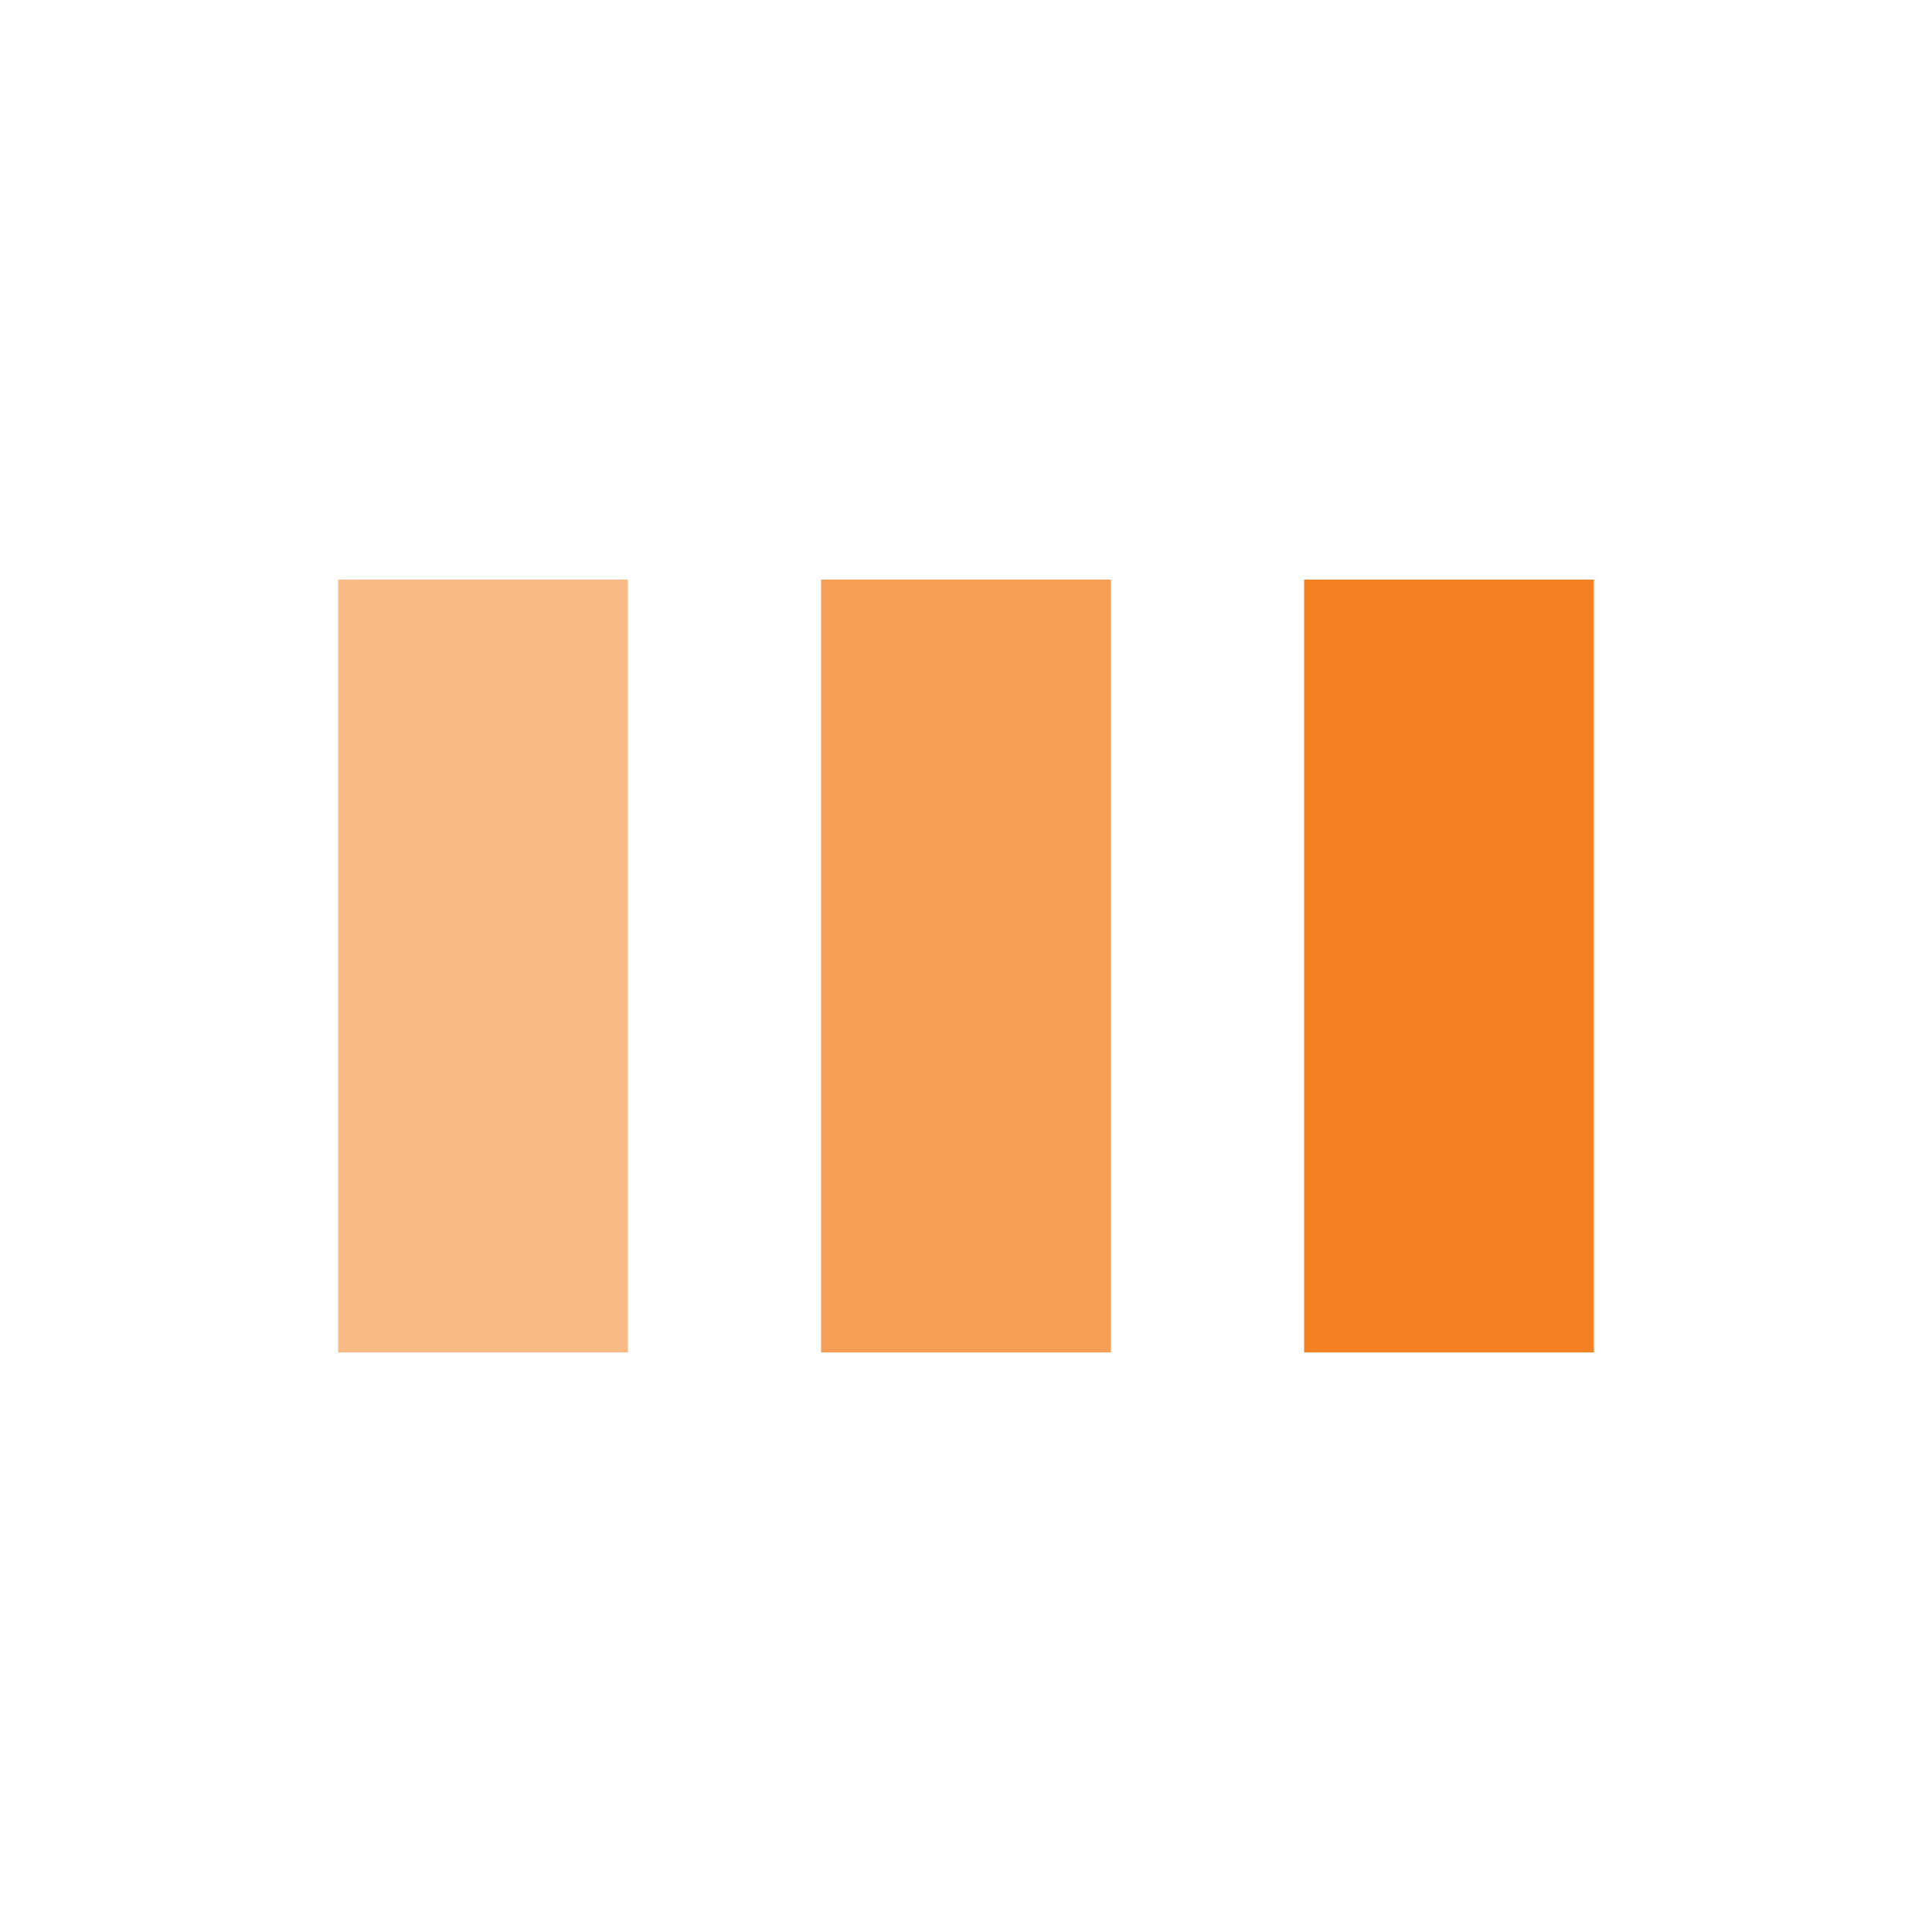
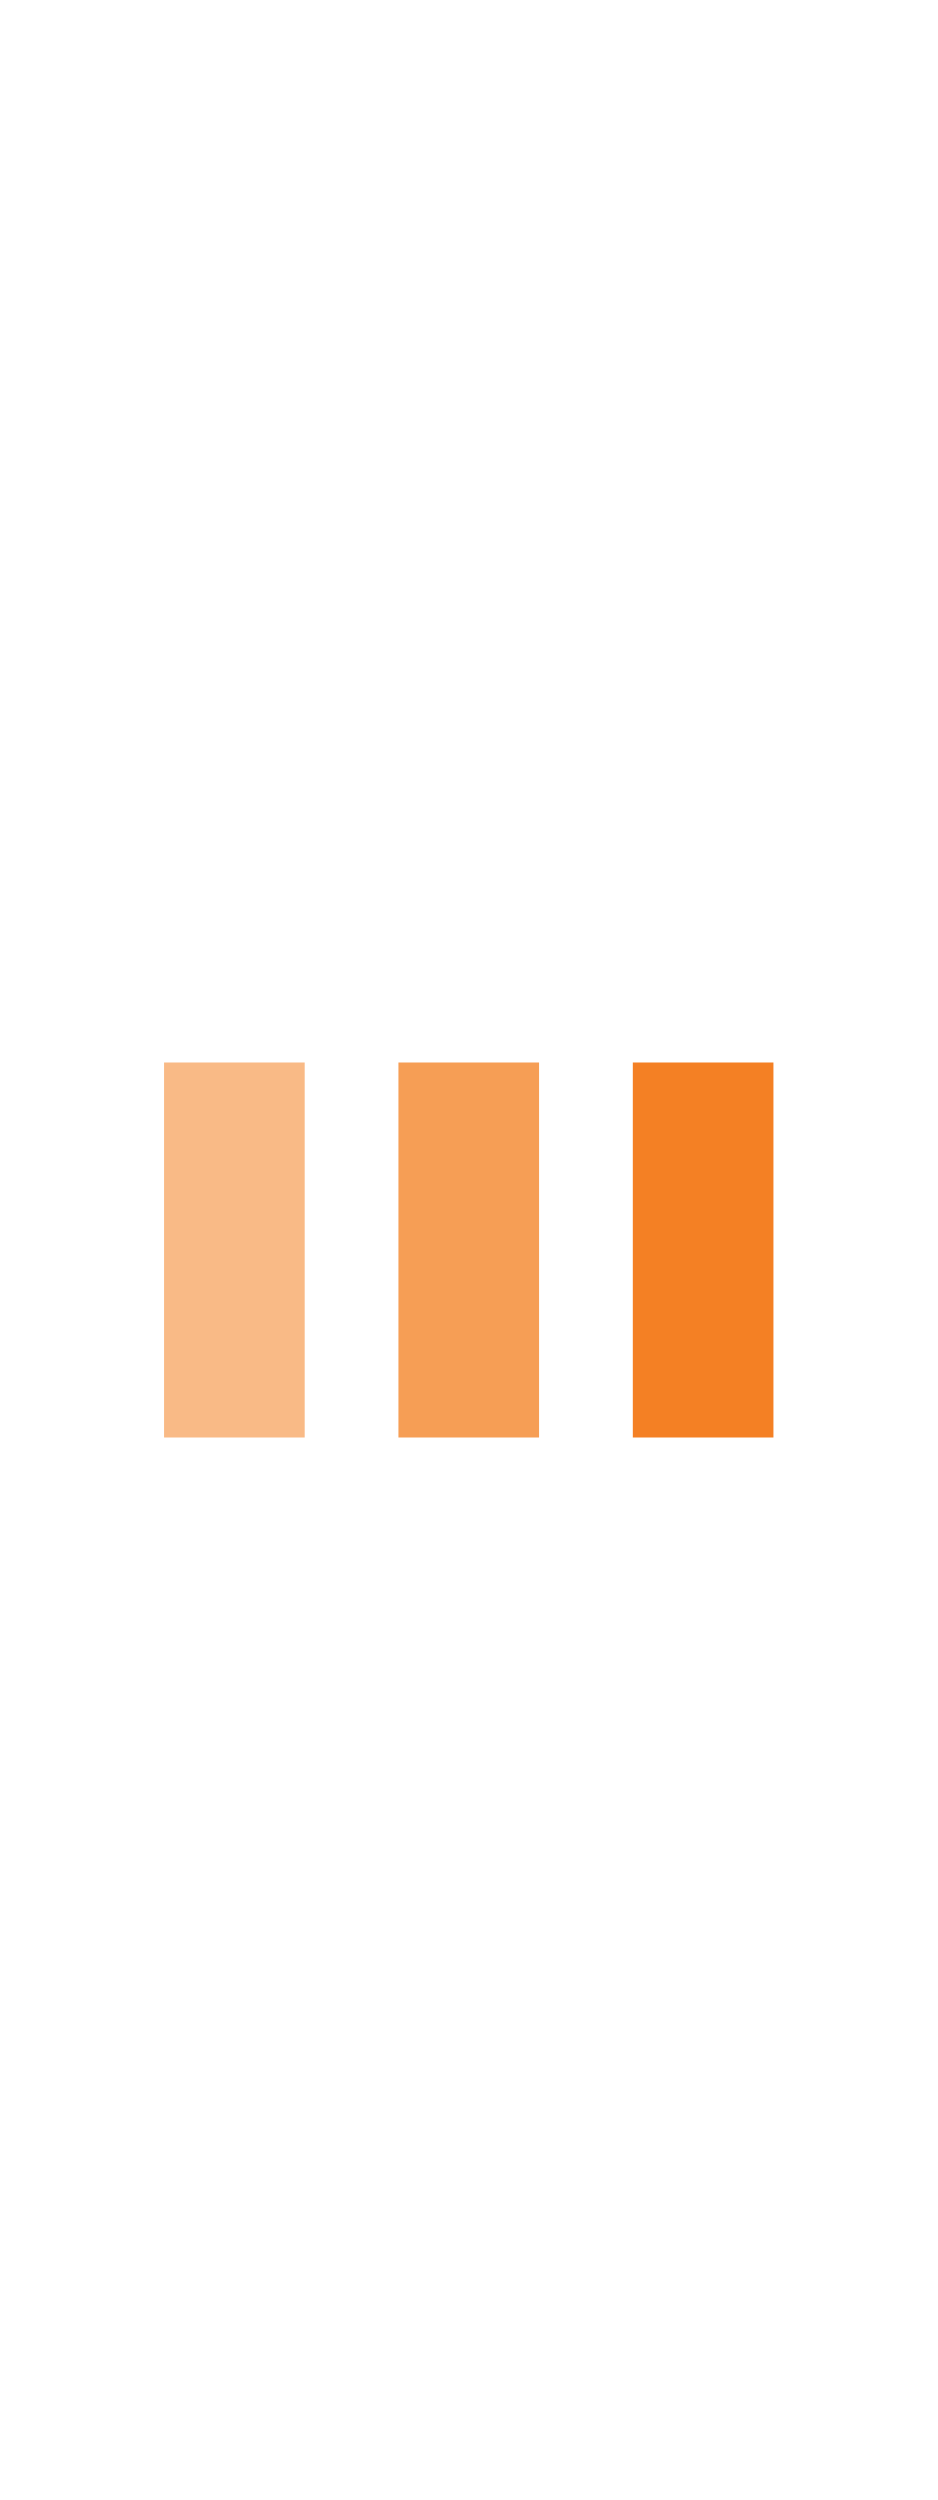
- <svg xmlns="http://www.w3.org/2000/svg" style="margin: auto; background: none; display: block; shape-rendering: auto;" width="250px" height="250px" viewBox="0 0 100 100" preserveAspectRatio="xMidYMid">
+ <svg xmlns="http://www.w3.org/2000/svg" style="margin: auto; background: none; display: block; shape-rendering: auto;" width="75px" height="200px" viewBox="0 0 100 100" preserveAspectRatio="xMidYMid">
  <rect x="17.5" y="30" width="15" height="40" fill="#f9ba86">
    <animate attributeName="y" repeatCount="indefinite" dur="2s" calcMode="spline" keyTimes="0;0.5;1" values="10;30;30" keySplines="0 0.5 0.5 1;0 0.5 0.5 1" begin="-0.4s" />
    <animate attributeName="height" repeatCount="indefinite" dur="2s" calcMode="spline" keyTimes="0;0.5;1" values="80;40;40" keySplines="0 0.5 0.5 1;0 0.5 0.5 1" begin="-0.4s" />
  </rect>
  <rect x="42.5" y="30" width="15" height="40" fill="#f69e55">
    <animate attributeName="y" repeatCount="indefinite" dur="2s" calcMode="spline" keyTimes="0;0.5;1" values="15;30;30" keySplines="0 0.5 0.5 1;0 0.5 0.5 1" begin="-0.2s" />
    <animate attributeName="height" repeatCount="indefinite" dur="2s" calcMode="spline" keyTimes="0;0.5;1" values="70;40;40" keySplines="0 0.5 0.5 1;0 0.5 0.5 1" begin="-0.2s" />
  </rect>
  <rect x="67.5" y="30" width="15" height="40" fill="#f48024">
    <animate attributeName="y" repeatCount="indefinite" dur="2s" calcMode="spline" keyTimes="0;0.5;1" values="15;30;30" keySplines="0 0.5 0.5 1;0 0.5 0.5 1" />
    <animate attributeName="height" repeatCount="indefinite" dur="2s" calcMode="spline" keyTimes="0;0.5;1" values="70;40;40" keySplines="0 0.5 0.5 1;0 0.5 0.5 1" />
  </rect>
</svg>
